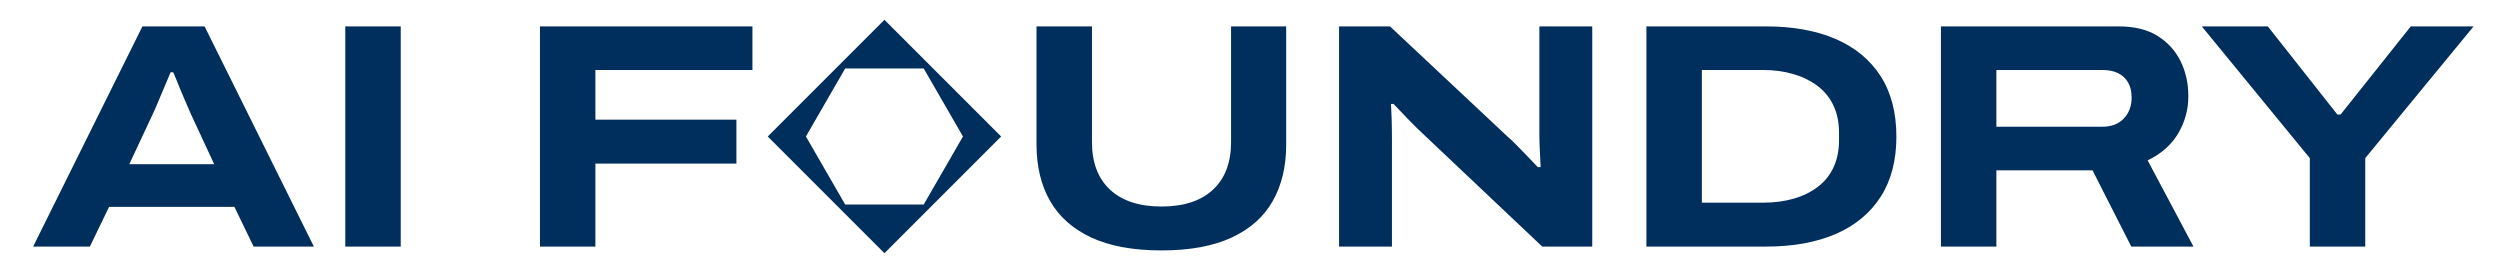
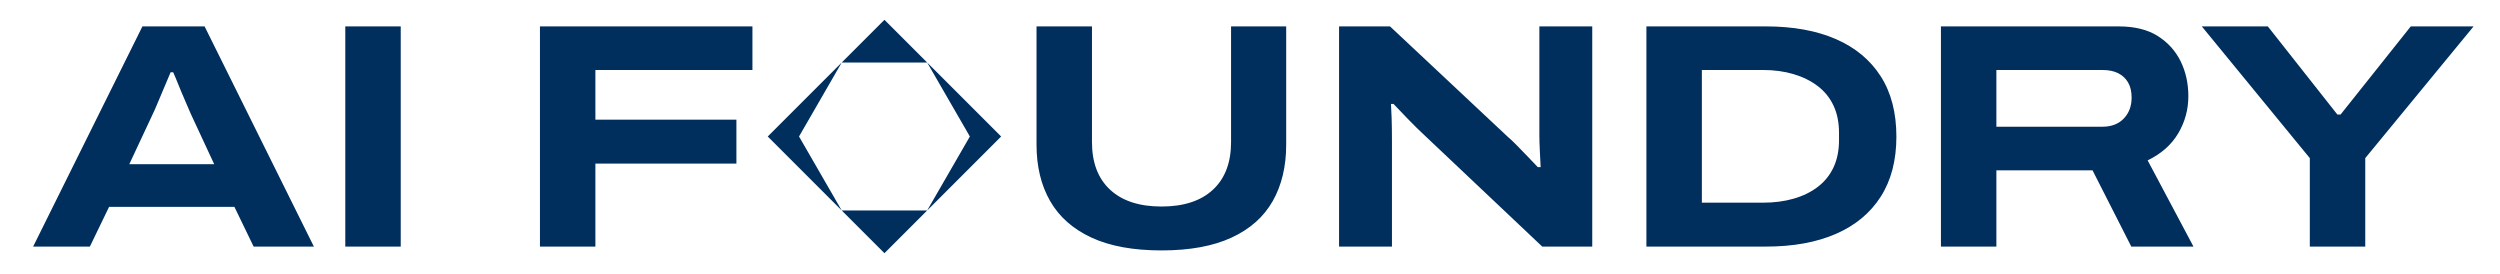
<svg xmlns="http://www.w3.org/2000/svg" viewBox="-82.4 -82.4 7800.7 851.9" role="img" aria-label="AI Foundry">
  <path fill="#002E5D" d="M21.0 687 362.0 0H556.0L897.0 687H709.0L649.0 563H258.0L198.0 687ZM321.0 430H586.0L513.0 273Q509.0 263 500.0 243.0Q491.0 223 482.5 202.0Q474.0 181 467.0 164.0Q460.0 147 458.0 143H450.0Q442.0 163 431.0 188.0Q420.0 213 410.5 236.5Q401.0 260 394.0 274Z M995.0 687V0H1168.0V687Z M1602.4 687V0H2265.4V136H1775.4V291H2215.4V428H1775.4V687Z M3541.86 699Q3409.86 699 3323.36 659.0Q3236.86 619 3194.36 545.0Q3151.86 471 3151.86 369V0H3324.86V361Q3324.86 457 3381.36 509.5Q3437.86 562 3541.86 562Q3645.86 562 3702.36 509.5Q3758.86 457 3758.86 361V0H3930.86V369Q3930.86 471 3888.86 545.0Q3846.86 619 3760.36 659.0Q3673.86 699 3541.86 699Z M4095.86 687V0H4254.86L4622.86 345Q4633.86 354 4650.36 371.0Q4666.86 388 4684.86 406.5Q4702.86 425 4715.86 439H4724.86Q4723.86 419 4722.36 389.0Q4720.86 359 4720.86 339V0H4885.86V687H4729.86L4364.86 342Q4338.86 318 4310.86 289.0Q4282.86 260 4265.86 242H4257.86Q4258.86 255 4259.86 286.0Q4260.86 317 4260.86 356V687Z M5054.86 687V0H5427.86Q5554.86 0 5645.86 39.5Q5736.86 79 5785.86 155.5Q5834.86 232 5834.86 344Q5834.86 455 5785.86 531.5Q5736.86 608 5645.86 647.5Q5554.86 687 5427.86 687ZM5227.86 550H5418.86Q5470.86 550 5514.36 537.5Q5557.86 525 5589.86 500.5Q5621.86 476 5638.86 439.5Q5655.86 403 5655.86 355V332Q5655.86 284 5638.86 247.5Q5621.86 211 5589.86 186.5Q5557.86 162 5514.36 149.0Q5470.86 136 5418.86 136H5227.86Z M5973.86 687V0H6528.86Q6602.86 0 6650.36 30.0Q6697.86 60 6721.86 109.0Q6745.86 158 6745.86 218Q6745.86 280 6714.36 333.5Q6682.86 387 6618.86 418L6761.86 687H6567.86L6446.86 449H6146.86V687ZM6146.86 313H6477.86Q6519.86 313 6544.36 287.5Q6568.86 262 6568.86 222Q6568.86 194 6557.86 175.0Q6546.86 156 6526.86 146.0Q6506.86 136 6477.86 136H6146.86Z M7124.86 687V411L6787.86 0H6993.86L7210.86 275H7220.86L7439.86 0H7635.86L7297.86 411V687Z" />
-   <path fill="#002E5D" fill-rule="evenodd" d="M2677.31,-20.61 L3041.42,343.50 L2677.31,707.61 L2313.20,343.50 Z M2799.84,131.28 L2554.78,131.28 L2432.26,343.50 L2554.78,555.72 L2799.84,555.72 L2922.36,343.50 Z" />
+   <path fill="#002E5D" fill-rule="evenodd" d="M2677.31,-20.61 L3041.42,343.50 L2677.31,707.61 L2313.20,343.50 Z M2810.58,112.66 L2544.04,112.66 L2410.76,343.50 L2544.04,574.34 L2810.58,574.34 L2943.86,343.50 Z" />
</svg>
